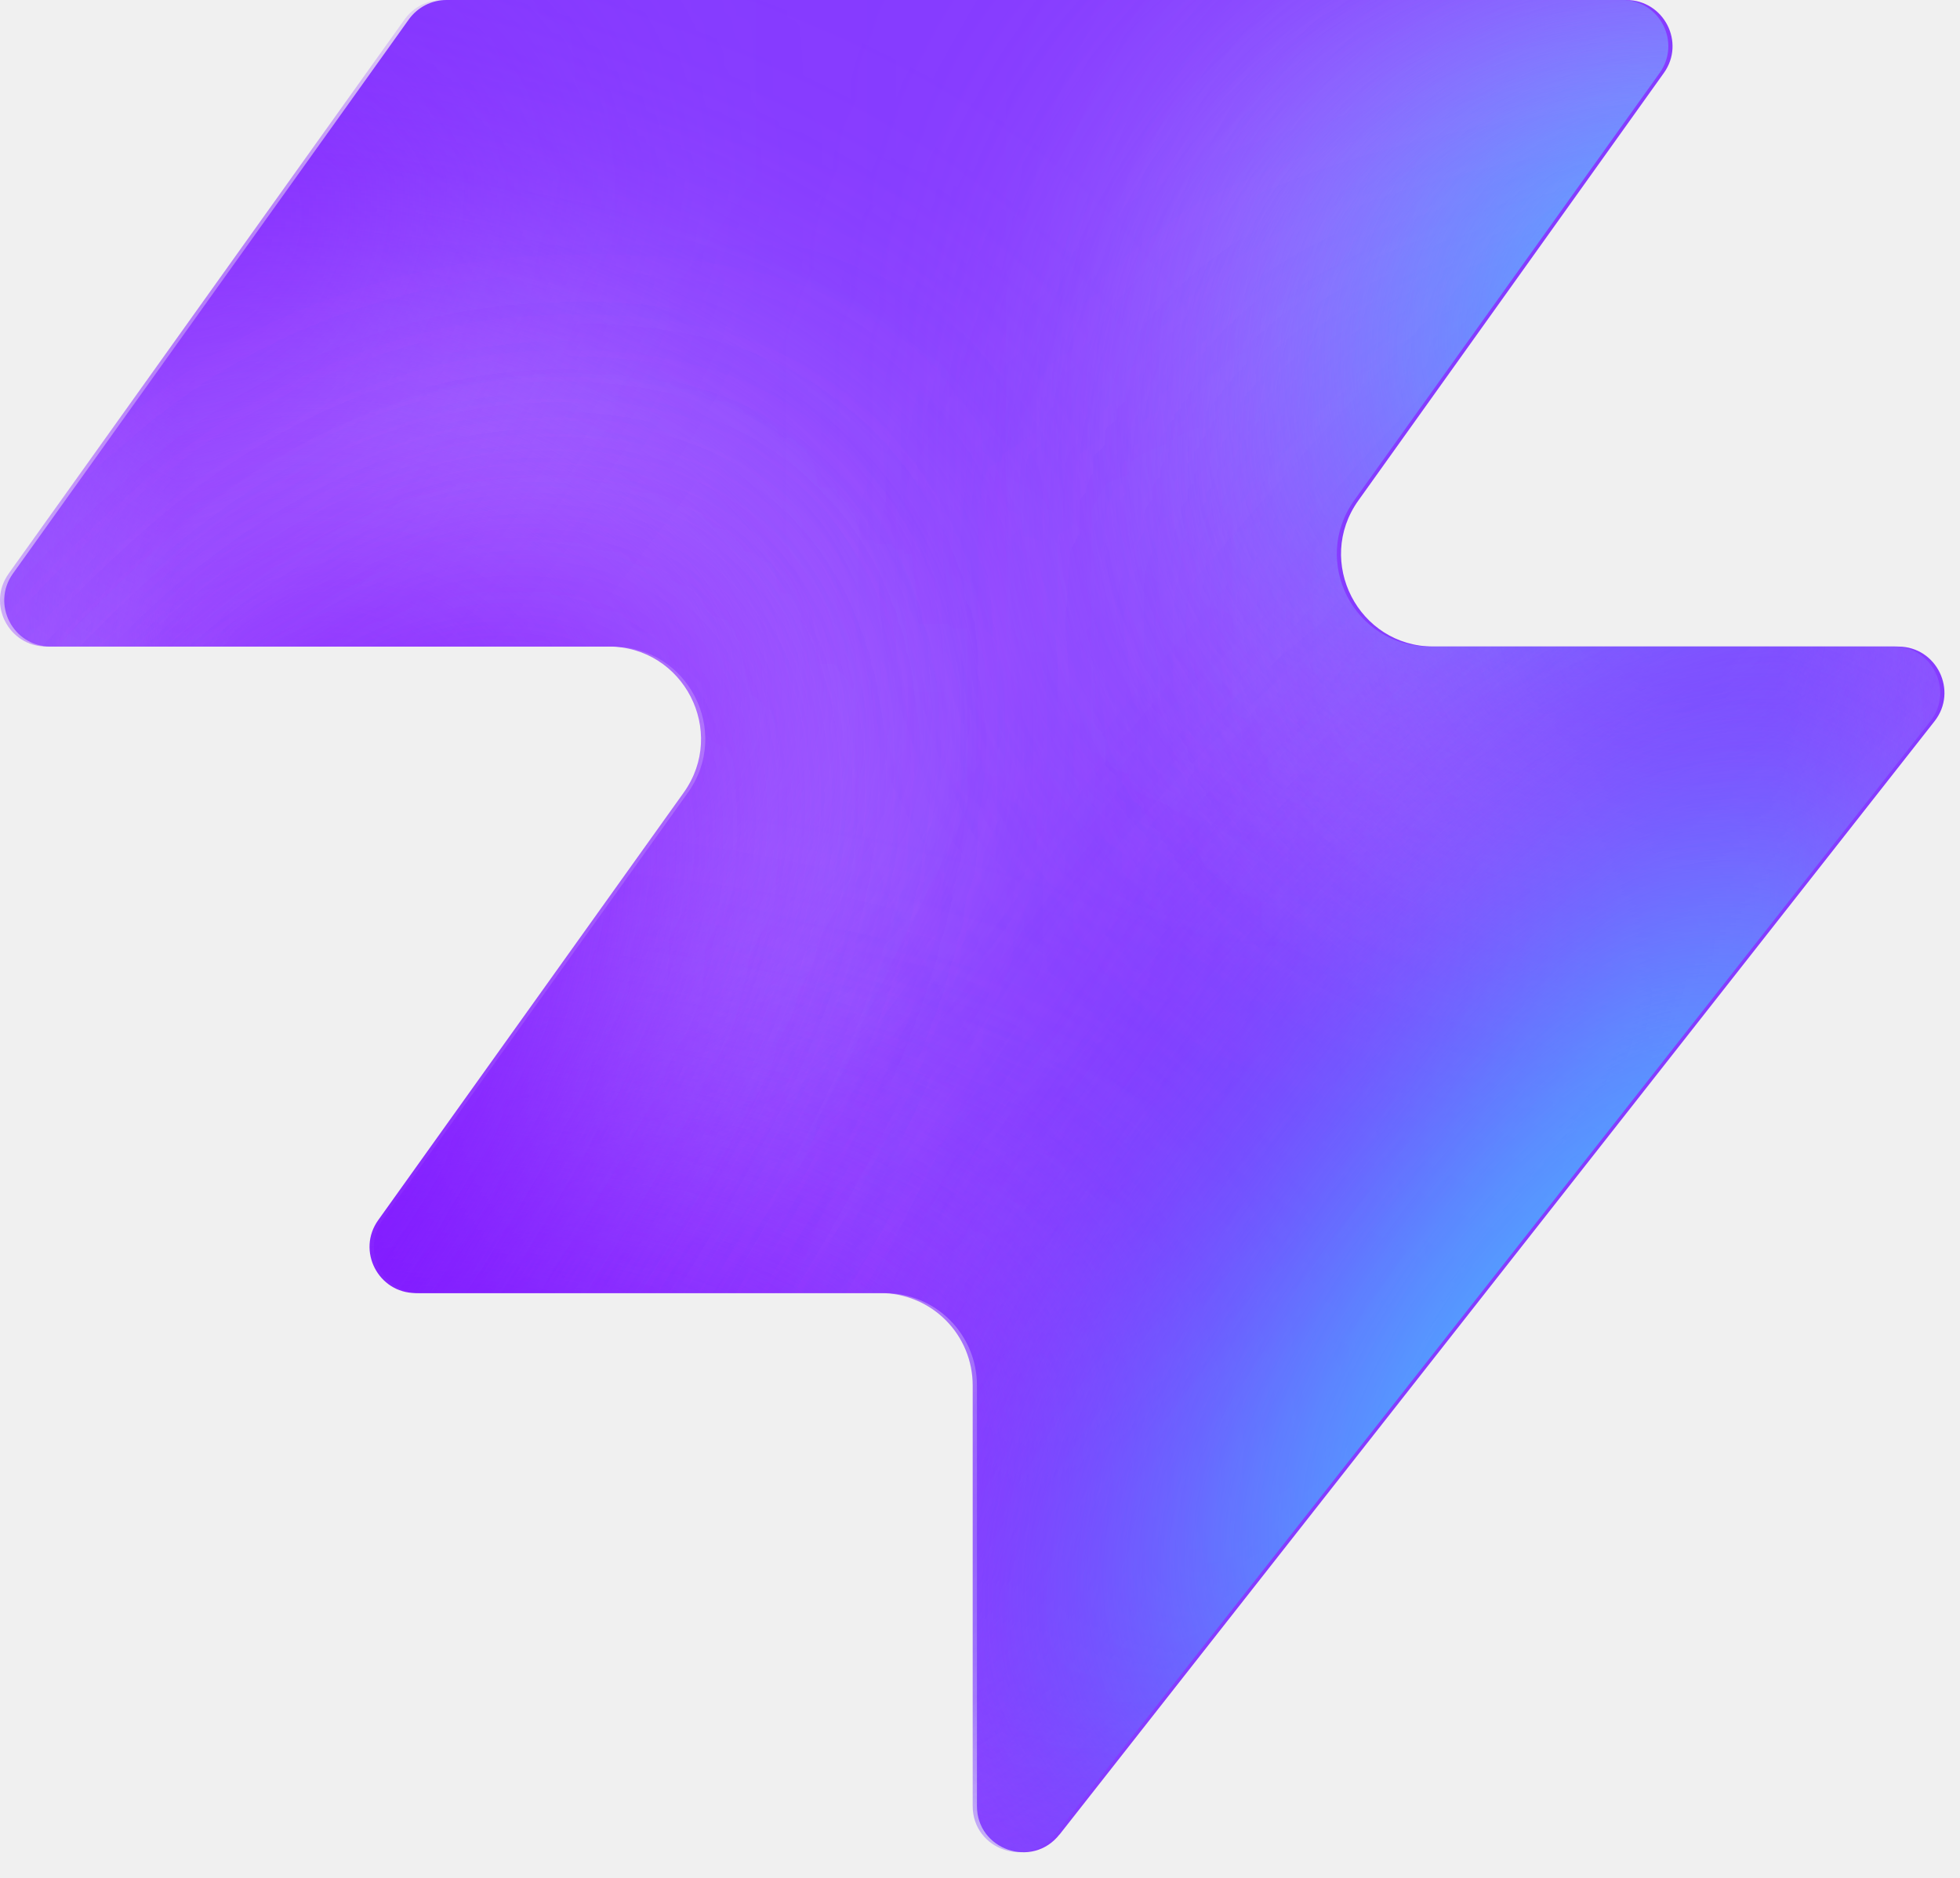
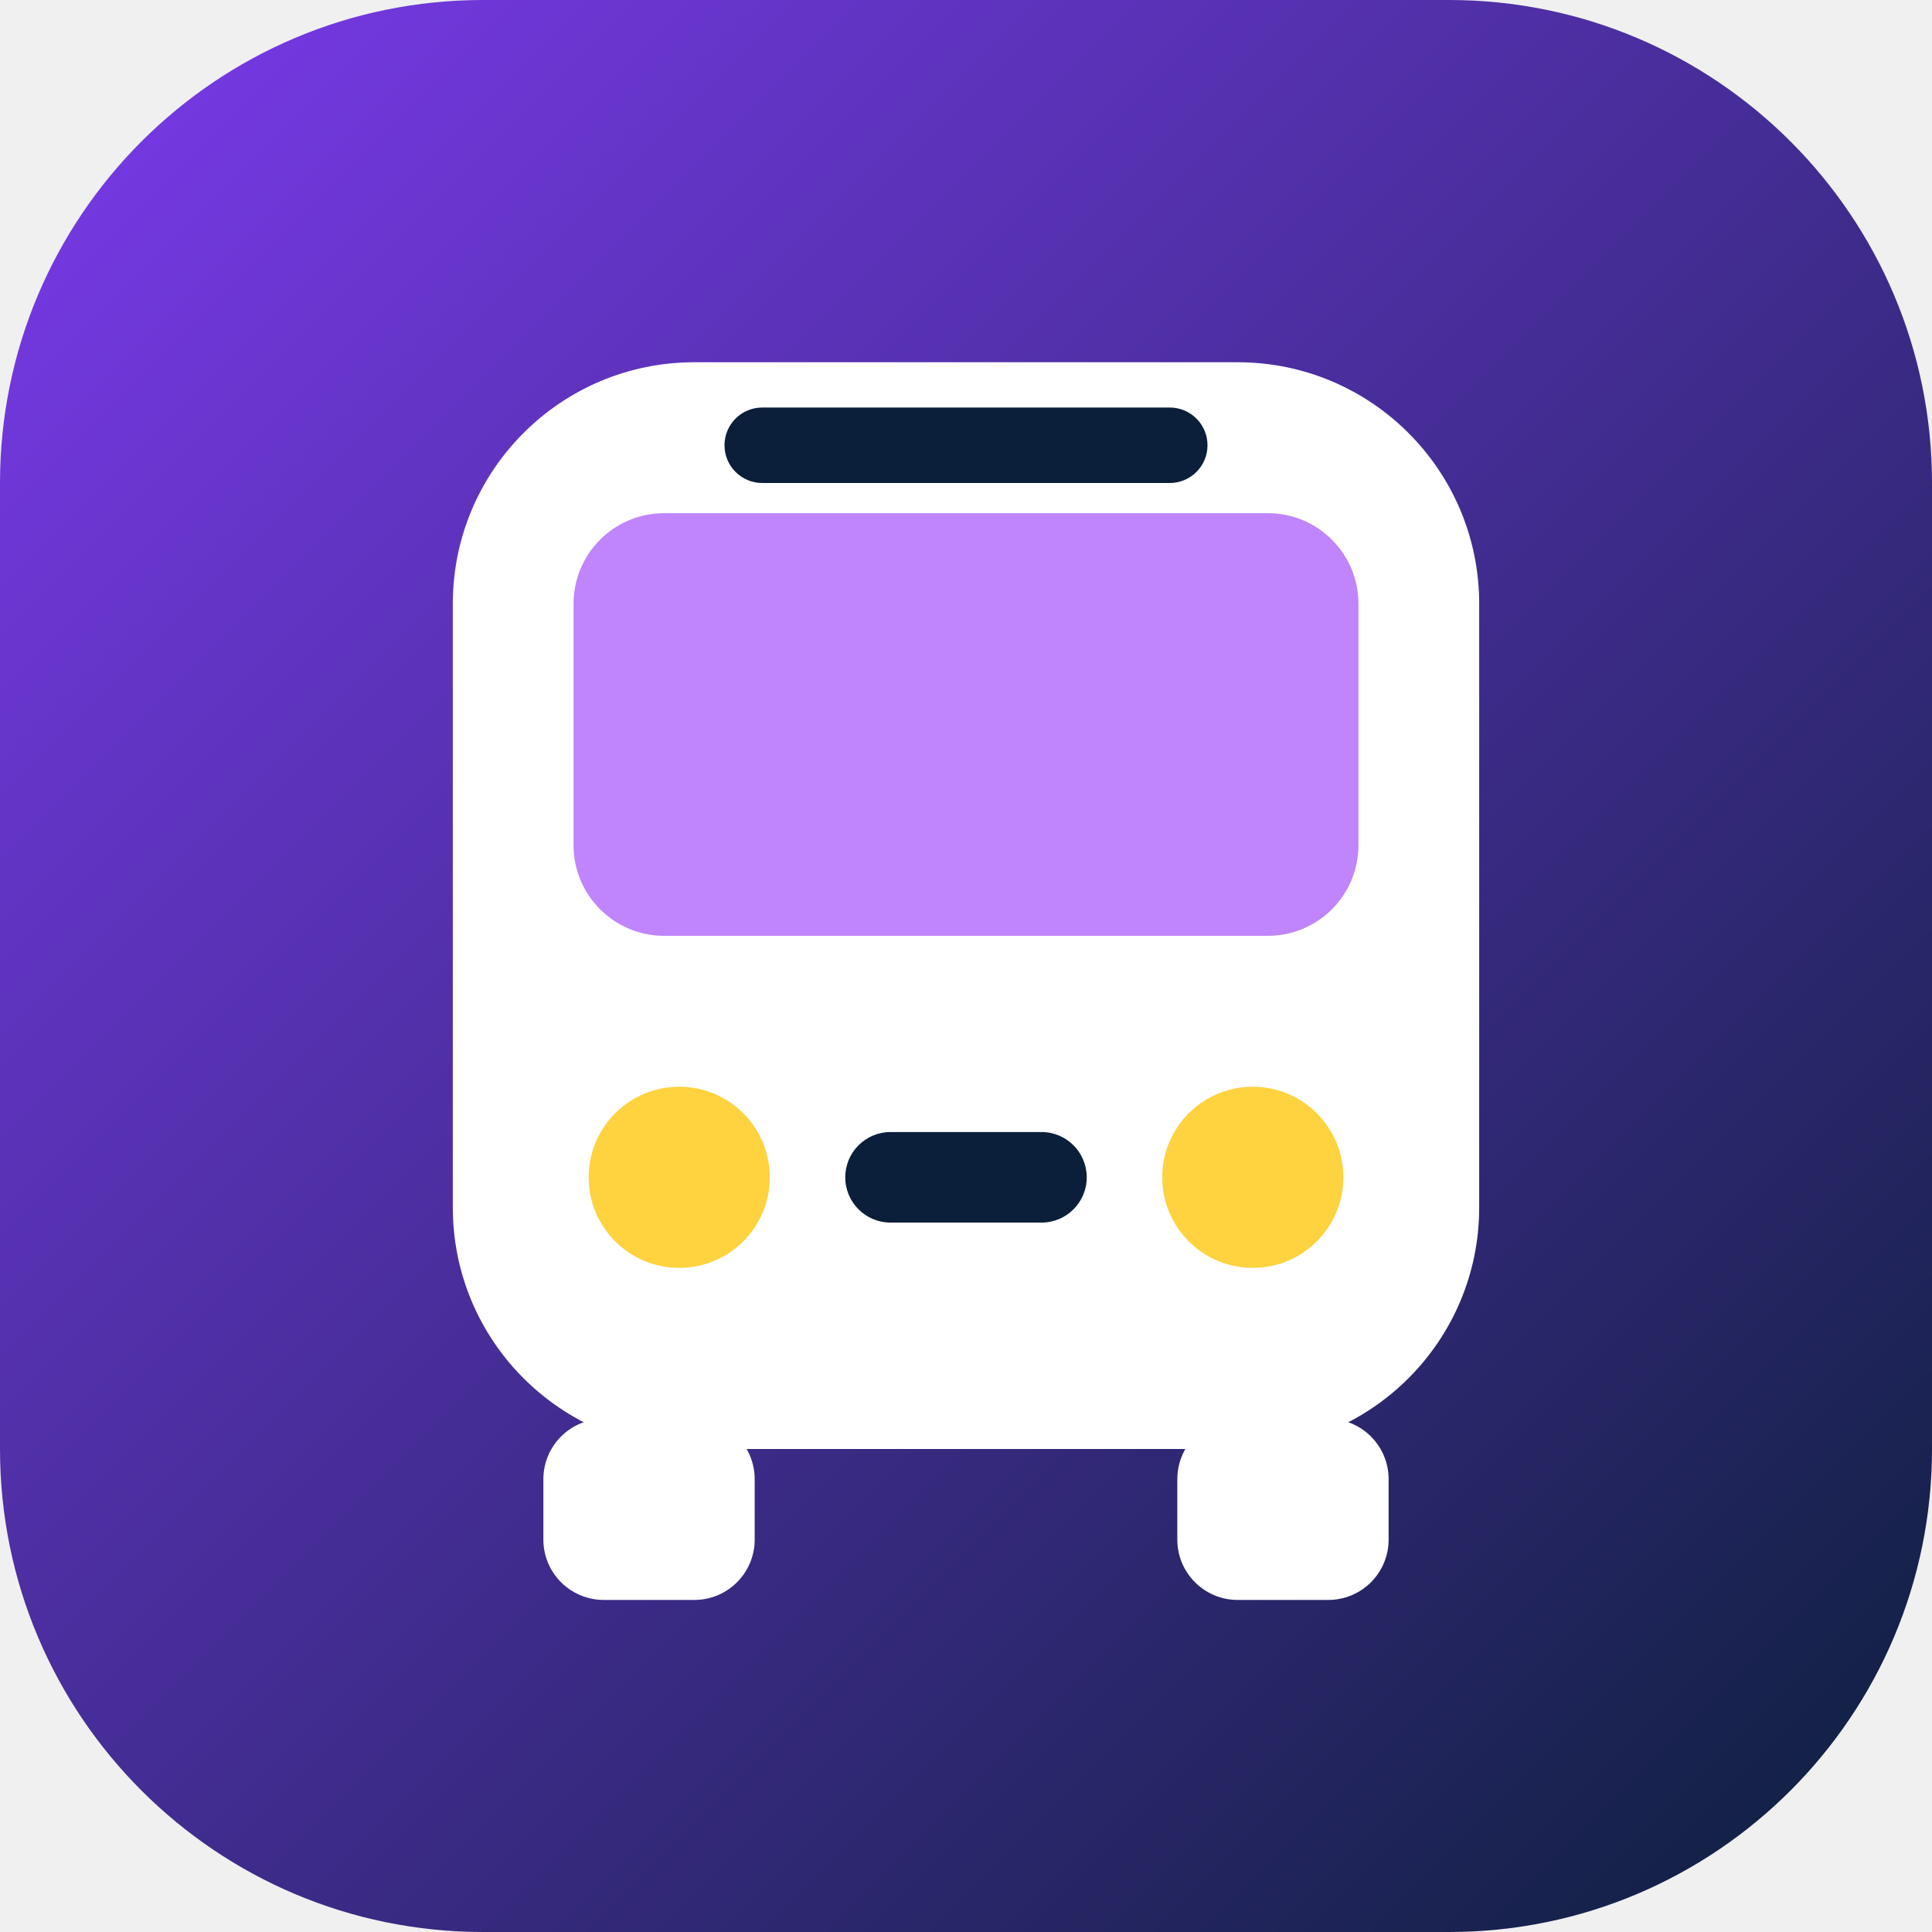
- <svg xmlns="http://www.w3.org/2000/svg" width="48" height="46" fill="none" viewBox="0 0 48 46">
-   <path fill="#863bff" d="M25.946 44.938c-.664.845-2.021.375-2.021-.698V33.937a2.26 2.26 0 0 0-2.262-2.262H10.287c-.92 0-1.456-1.04-.92-1.788l7.48-10.471c1.07-1.497 0-3.578-1.842-3.578H1.237c-.92 0-1.456-1.04-.92-1.788L10.013.474c.214-.297.556-.474.92-.474h28.894c.92 0 1.456 1.04.92 1.788l-7.48 10.471c-1.07 1.498 0 3.579 1.842 3.579h11.377c.943 0 1.473 1.088.89 1.83L25.947 44.94z" style="fill:#863bff;fill:color(display-p3 .525 .23 1);fill-opacity:1" />
-   <mask id="a" width="48" height="46" x="0" y="0" maskUnits="userSpaceOnUse" style="mask-type:alpha">
-     <path fill="#000" d="M25.842 44.938c-.664.844-2.021.375-2.021-.698V33.937a2.26 2.26 0 0 0-2.262-2.262H10.183c-.92 0-1.456-1.04-.92-1.788l7.48-10.471c1.07-1.498 0-3.579-1.842-3.579H1.133c-.92 0-1.456-1.04-.92-1.787L9.91.473c.214-.297.556-.474.92-.474h28.894c.92 0 1.456 1.04.92 1.788l-7.48 10.471c-1.07 1.498 0 3.578 1.842 3.578h11.377c.943 0 1.473 1.088.89 1.832L25.843 44.94z" style="fill:#000;fill-opacity:1" />
-   </mask>
-   <g mask="url(#a)">
-     <g filter="url(#b)">
-       <ellipse cx="5.508" cy="14.704" fill="#ede6ff" rx="5.508" ry="14.704" style="fill:#ede6ff;fill:color(display-p3 .927 .903 1);fill-opacity:1" transform="matrix(.00324 1 1 -.00324 -4.47 31.516)" />
-     </g>
-     <g filter="url(#c)">
-       <ellipse cx="10.399" cy="29.851" fill="#ede6ff" rx="10.399" ry="29.851" style="fill:#ede6ff;fill:color(display-p3 .927 .903 1);fill-opacity:1" transform="matrix(.00324 1 1 -.00324 -39.328 7.883)" />
-     </g>
-     <g filter="url(#d)">
-       <ellipse cx="5.508" cy="30.487" fill="#7e14ff" rx="5.508" ry="30.487" style="fill:#7e14ff;fill:color(display-p3 .492 .077 1);fill-opacity:1" transform="rotate(89.814 -25.913 -14.639)scale(1 -1)" />
-     </g>
-     <g filter="url(#e)">
-       <ellipse cx="5.508" cy="30.599" fill="#7e14ff" rx="5.508" ry="30.599" style="fill:#7e14ff;fill:color(display-p3 .492 .077 1);fill-opacity:1" transform="rotate(89.814 -32.644 -3.334)scale(1 -1)" />
-     </g>
-     <g filter="url(#f)">
-       <ellipse cx="5.508" cy="30.599" fill="#7e14ff" rx="5.508" ry="30.599" style="fill:#7e14ff;fill:color(display-p3 .492 .077 1);fill-opacity:1" transform="matrix(.00324 1 1 -.00324 -34.34 30.47)" />
-     </g>
-     <g filter="url(#g)">
-       <ellipse cx="14.072" cy="22.078" fill="#ede6ff" rx="14.072" ry="22.078" style="fill:#ede6ff;fill:color(display-p3 .927 .903 1);fill-opacity:1" transform="rotate(93.35 24.506 48.493)scale(-1 1)" />
-     </g>
-     <g filter="url(#h)">
-       <ellipse cx="3.47" cy="21.501" fill="#7e14ff" rx="3.47" ry="21.501" style="fill:#7e14ff;fill:color(display-p3 .492 .077 1);fill-opacity:1" transform="rotate(89.009 28.708 47.59)scale(-1 1)" />
-     </g>
-     <g filter="url(#i)">
-       <ellipse cx="3.47" cy="21.501" fill="#7e14ff" rx="3.47" ry="21.501" style="fill:#7e14ff;fill:color(display-p3 .492 .077 1);fill-opacity:1" transform="rotate(89.009 28.708 47.59)scale(-1 1)" />
-     </g>
-     <g filter="url(#j)">
-       <ellipse cx=".387" cy="8.972" fill="#7e14ff" rx="4.407" ry="29.108" style="fill:#7e14ff;fill:color(display-p3 .492 .077 1);fill-opacity:1" transform="rotate(39.51 .387 8.972)" />
-     </g>
-     <g filter="url(#k)">
-       <ellipse cx="47.523" cy="-6.092" fill="#7e14ff" rx="4.407" ry="29.108" style="fill:#7e14ff;fill:color(display-p3 .492 .077 1);fill-opacity:1" transform="rotate(37.892 47.523 -6.092)" />
-     </g>
-     <g filter="url(#l)">
-       <ellipse cx="41.412" cy="6.333" fill="#47bfff" rx="5.971" ry="9.665" style="fill:#47bfff;fill:color(display-p3 .28 .748 1);fill-opacity:1" transform="rotate(37.892 41.412 6.333)" />
-     </g>
-     <g filter="url(#m)">
-       <ellipse cx="-1.879" cy="38.332" fill="#7e14ff" rx="4.407" ry="29.108" style="fill:#7e14ff;fill:color(display-p3 .492 .077 1);fill-opacity:1" transform="rotate(37.892 -1.88 38.332)" />
-     </g>
-     <g filter="url(#n)">
-       <ellipse cx="-1.879" cy="38.332" fill="#7e14ff" rx="4.407" ry="29.108" style="fill:#7e14ff;fill:color(display-p3 .492 .077 1);fill-opacity:1" transform="rotate(37.892 -1.88 38.332)" />
-     </g>
-     <g filter="url(#o)">
-       <ellipse cx="35.651" cy="29.907" fill="#7e14ff" rx="4.407" ry="29.108" style="fill:#7e14ff;fill:color(display-p3 .492 .077 1);fill-opacity:1" transform="rotate(37.892 35.651 29.907)" />
-     </g>
-     <g filter="url(#p)">
-       <ellipse cx="38.418" cy="32.4" fill="#47bfff" rx="5.971" ry="15.297" style="fill:#47bfff;fill:color(display-p3 .28 .748 1);fill-opacity:1" transform="rotate(37.892 38.418 32.4)" />
-     </g>
-   </g>
+ <svg xmlns="http://www.w3.org/2000/svg" viewBox="0 0 64 64" role="img" aria-label="TerminAPP">
  <defs>
-     <filter id="b" width="60.045" height="41.654" x="-19.77" y="16.149" color-interpolation-filters="sRGB" filterUnits="userSpaceOnUse">
-       <feFlood flood-opacity="0" result="BackgroundImageFix" />
-       <feBlend in="SourceGraphic" in2="BackgroundImageFix" result="shape" />
-       <feGaussianBlur result="effect1_foregroundBlur_2002_17158" stdDeviation="7.659" />
-     </filter>
-     <filter id="c" width="90.34" height="51.437" x="-54.613" y="-7.533" color-interpolation-filters="sRGB" filterUnits="userSpaceOnUse">
-       <feFlood flood-opacity="0" result="BackgroundImageFix" />
-       <feBlend in="SourceGraphic" in2="BackgroundImageFix" result="shape" />
-       <feGaussianBlur result="effect1_foregroundBlur_2002_17158" stdDeviation="7.659" />
-     </filter>
-     <filter id="d" width="79.355" height="29.4" x="-49.64" y="2.03" color-interpolation-filters="sRGB" filterUnits="userSpaceOnUse">
-       <feFlood flood-opacity="0" result="BackgroundImageFix" />
-       <feBlend in="SourceGraphic" in2="BackgroundImageFix" result="shape" />
-       <feGaussianBlur result="effect1_foregroundBlur_2002_17158" stdDeviation="4.596" />
-     </filter>
-     <filter id="e" width="79.579" height="29.4" x="-45.045" y="20.029" color-interpolation-filters="sRGB" filterUnits="userSpaceOnUse">
-       <feFlood flood-opacity="0" result="BackgroundImageFix" />
-       <feBlend in="SourceGraphic" in2="BackgroundImageFix" result="shape" />
-       <feGaussianBlur result="effect1_foregroundBlur_2002_17158" stdDeviation="4.596" />
-     </filter>
-     <filter id="f" width="79.579" height="29.4" x="-43.513" y="21.178" color-interpolation-filters="sRGB" filterUnits="userSpaceOnUse">
-       <feFlood flood-opacity="0" result="BackgroundImageFix" />
-       <feBlend in="SourceGraphic" in2="BackgroundImageFix" result="shape" />
-       <feGaussianBlur result="effect1_foregroundBlur_2002_17158" stdDeviation="4.596" />
-     </filter>
-     <filter id="g" width="74.749" height="58.852" x="15.756" y="-17.901" color-interpolation-filters="sRGB" filterUnits="userSpaceOnUse">
-       <feFlood flood-opacity="0" result="BackgroundImageFix" />
-       <feBlend in="SourceGraphic" in2="BackgroundImageFix" result="shape" />
-       <feGaussianBlur result="effect1_foregroundBlur_2002_17158" stdDeviation="7.659" />
-     </filter>
-     <filter id="h" width="61.377" height="25.362" x="23.548" y="2.284" color-interpolation-filters="sRGB" filterUnits="userSpaceOnUse">
-       <feFlood flood-opacity="0" result="BackgroundImageFix" />
-       <feBlend in="SourceGraphic" in2="BackgroundImageFix" result="shape" />
-       <feGaussianBlur result="effect1_foregroundBlur_2002_17158" stdDeviation="4.596" />
-     </filter>
-     <filter id="i" width="61.377" height="25.362" x="23.548" y="2.284" color-interpolation-filters="sRGB" filterUnits="userSpaceOnUse">
-       <feFlood flood-opacity="0" result="BackgroundImageFix" />
-       <feBlend in="SourceGraphic" in2="BackgroundImageFix" result="shape" />
-       <feGaussianBlur result="effect1_foregroundBlur_2002_17158" stdDeviation="4.596" />
-     </filter>
-     <filter id="j" width="56.045" height="63.649" x="-27.636" y="-22.853" color-interpolation-filters="sRGB" filterUnits="userSpaceOnUse">
-       <feFlood flood-opacity="0" result="BackgroundImageFix" />
-       <feBlend in="SourceGraphic" in2="BackgroundImageFix" result="shape" />
-       <feGaussianBlur result="effect1_foregroundBlur_2002_17158" stdDeviation="4.596" />
-     </filter>
-     <filter id="k" width="54.814" height="64.646" x="20.116" y="-38.415" color-interpolation-filters="sRGB" filterUnits="userSpaceOnUse">
-       <feFlood flood-opacity="0" result="BackgroundImageFix" />
-       <feBlend in="SourceGraphic" in2="BackgroundImageFix" result="shape" />
-       <feGaussianBlur result="effect1_foregroundBlur_2002_17158" stdDeviation="4.596" />
-     </filter>
-     <filter id="l" width="33.541" height="35.313" x="24.641" y="-11.323" color-interpolation-filters="sRGB" filterUnits="userSpaceOnUse">
-       <feFlood flood-opacity="0" result="BackgroundImageFix" />
-       <feBlend in="SourceGraphic" in2="BackgroundImageFix" result="shape" />
-       <feGaussianBlur result="effect1_foregroundBlur_2002_17158" stdDeviation="4.596" />
-     </filter>
-     <filter id="m" width="54.814" height="64.646" x="-29.286" y="6.009" color-interpolation-filters="sRGB" filterUnits="userSpaceOnUse">
-       <feFlood flood-opacity="0" result="BackgroundImageFix" />
-       <feBlend in="SourceGraphic" in2="BackgroundImageFix" result="shape" />
-       <feGaussianBlur result="effect1_foregroundBlur_2002_17158" stdDeviation="4.596" />
-     </filter>
-     <filter id="n" width="54.814" height="64.646" x="-29.286" y="6.009" color-interpolation-filters="sRGB" filterUnits="userSpaceOnUse">
-       <feFlood flood-opacity="0" result="BackgroundImageFix" />
-       <feBlend in="SourceGraphic" in2="BackgroundImageFix" result="shape" />
-       <feGaussianBlur result="effect1_foregroundBlur_2002_17158" stdDeviation="4.596" />
-     </filter>
-     <filter id="o" width="54.814" height="64.646" x="8.244" y="-2.416" color-interpolation-filters="sRGB" filterUnits="userSpaceOnUse">
-       <feFlood flood-opacity="0" result="BackgroundImageFix" />
-       <feBlend in="SourceGraphic" in2="BackgroundImageFix" result="shape" />
-       <feGaussianBlur result="effect1_foregroundBlur_2002_17158" stdDeviation="4.596" />
-     </filter>
-     <filter id="p" width="39.409" height="43.623" x="18.713" y="10.588" color-interpolation-filters="sRGB" filterUnits="userSpaceOnUse">
-       <feFlood flood-opacity="0" result="BackgroundImageFix" />
-       <feBlend in="SourceGraphic" in2="BackgroundImageFix" result="shape" />
-       <feGaussianBlur result="effect1_foregroundBlur_2002_17158" stdDeviation="4.596" />
-     </filter>
+     <linearGradient id="fondo" x1="0" y1="0" x2="1" y2="1">
+       <stop offset="0" stop-color="#7c3aed" />
+       <stop offset="1" stop-color="#0b1f3a" />
+     </linearGradient>
  </defs>
+   <rect width="64" height="64" rx="16" fill="url(#fondo)" />
+   <rect x="15" y="12" width="34" height="36" rx="8" fill="#ffffff" />
+   <rect x="19" y="17" width="26" height="14" rx="3" fill="#c084fc" />
+   <rect x="24" y="13.5" width="16" height="2.5" rx="1.25" fill="#0b1f3a" />
+   <circle cx="22.5" cy="39" r="3" fill="#ffd23f" />
+   <circle cx="41.5" cy="39" r="3" fill="#ffd23f" />
+   <rect x="28" y="37.5" width="8" height="3" rx="1.5" fill="#0b1f3a" />
+   <rect x="18" y="47" width="7" height="6" rx="2" fill="#ffffff" />
+   <rect x="39" y="47" width="7" height="6" rx="2" fill="#ffffff" />
</svg>
